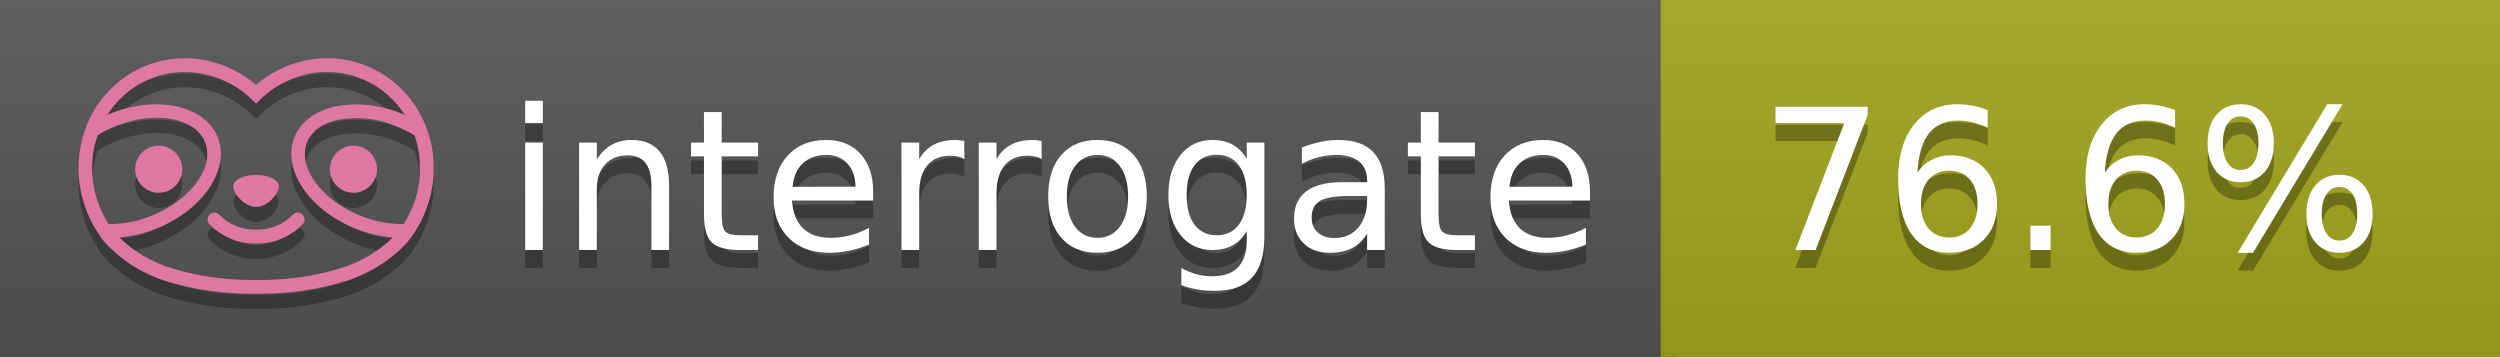
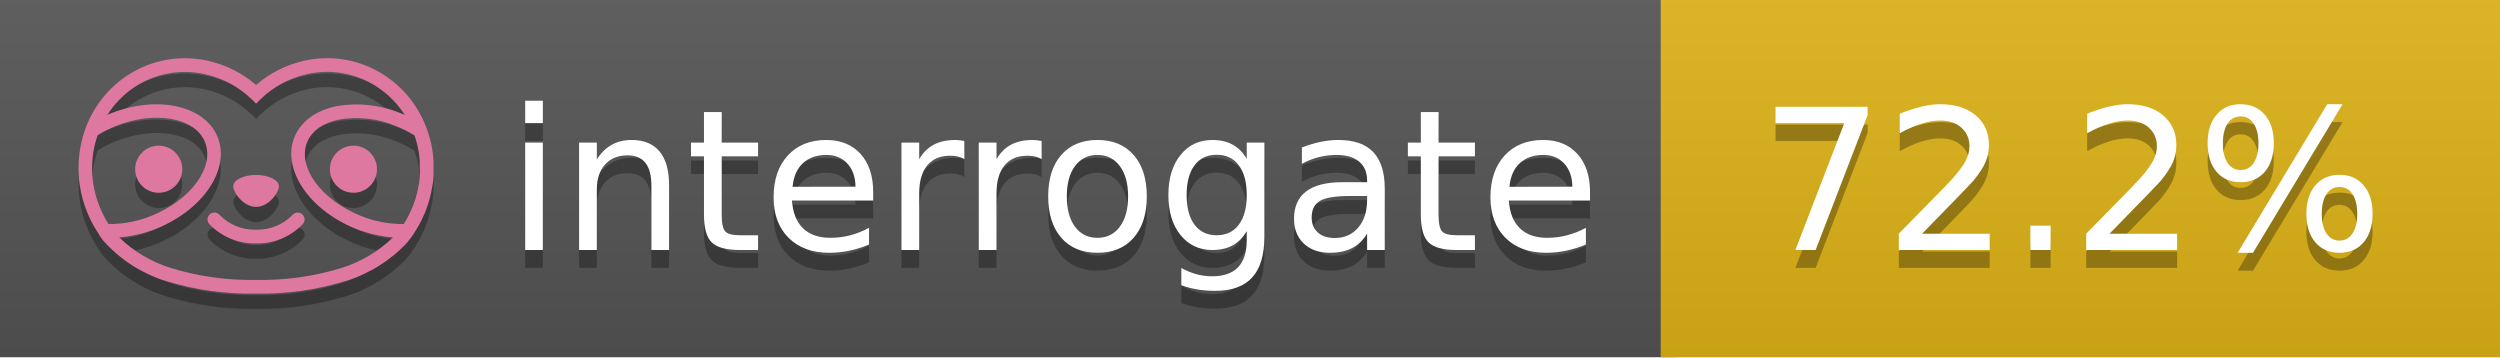
<svg xmlns="http://www.w3.org/2000/svg" width="140" height="20" viewBox="0 0 140 20" version="1.1" xml:space="preserve" style="fill-rule:evenodd;clip-rule:evenodd;stroke-linejoin:round;stroke-miterlimit:2;">
  <g transform="matrix(1,0,0,1,22,0)">
    <g id="backgrounds" transform="matrix(1.32789,0,0,1,-22.3892,0)">
      <rect x="0" y="0" width="71" height="20" style="fill:rgb(85,85,85);" />
    </g>
-     <rect x="71" y="0" width="47" height="20" data-interrogate="color" style="fill:#a4a61d" />
+     <rect x="71" y="0" width="47" height="20" data-interrogate="color" style="fill:#dfb317" />
    <g transform="matrix(1.19746,0,0,1,-22.3744,-4.85723e-16)">
      <rect x="0" y="0" width="118" height="20" style="fill:url(#_Linear1);" />
    </g>
  </g>
  <g fill="#fff" text-anchor="middle" font-family="DejaVu Sans,Verdana,Geneva,sans-serif" font-size="110">
    <text x="590" y="150" fill="#010101" fill-opacity=".3" transform="scale(.1)" textLength="610">interrogate</text>
    <text x="590" y="140" transform="scale(.1)" textLength="610">interrogate</text>
-     <text x="1160" y="150" fill="#010101" fill-opacity=".3" transform="scale(.1)" textLength="370" data-interrogate="result">76.6%</text>
-     <text x="1160" y="140" transform="scale(.1)" textLength="370" data-interrogate="result">76.6%</text>
+     <text x="1160" y="150" fill="#010101" fill-opacity=".3" transform="scale(.1)" textLength="370" data-interrogate="result">72.2%</text>
+     <text x="1160" y="140" transform="scale(.1)" textLength="370" data-interrogate="result">72.2%</text>
  </g>
  <g id="logo-shadow" transform="matrix(0.854876,0,0,0.854876,-6.73514,1.732)">
    <g transform="matrix(0.299012,0,0,0.299012,9.70229,-6.68582)">
      <path d="M50,64.25C52.76,64.25 55,61.13 55,59.75C55,58.37 52.76,57.25 50,57.25C47.24,57.25 45,58.37 45,59.75C45,61.13 47.24,64.25 50,64.25Z" style="fill:rgb(1,1,1);fill-opacity:0.3;fill-rule:nonzero;" />
    </g>
    <g transform="matrix(0.299012,0,0,0.299012,9.70229,-6.68582)">
      <path d="M88,49.05C86.506,43.475 83.018,38.638 78.2,35.46C72.969,32.002 66.539,30.844 60.43,32.26C56.576,33.145 52.995,34.958 50,37.54C46.998,34.958 43.411,33.149 39.55,32.27C33.441,30.853 27.011,32.011 21.78,35.47C16.97,38.652 13.489,43.489 12,49.06L12,49.13C11.82,49.79 11.66,50.46 11.53,51.13C11.146,53.207 11.021,55.323 11.16,57.43C11.16,58.03 11.26,58.63 11.34,59.23C11.34,59.51 11.43,59.79 11.48,60.07C11.53,60.35 11.58,60.68 11.64,60.98C11.7,61.28 11.8,61.69 11.89,62.05C11.98,62.41 11.99,62.47 12.05,62.68C12.16,63.07 12.28,63.46 12.41,63.84L12.58,64.34C12.72,64.74 12.88,65.14 13.04,65.53L13.23,65.98C13.403,66.373 13.583,66.767 13.77,67.16L13.99,67.59C14.19,67.97 14.39,68.35 14.61,68.73L14.87,69.15C15.1,69.52 15.33,69.89 15.58,70.26L15.58,70.32L15.99,70.93C16.14,71.14 16.29,71.36 16.45,71.57C20.206,75.83 25.086,78.95 30.53,80.57C36.839,82.48 43.41,83.385 50,83.25C56.599,83.374 63.177,82.456 69.49,80.53C74.644,78.978 79.303,76.102 83,72.19C83.34,71.78 83.65,71.35 84,70.92L84.18,70.66L84.33,70.44L84.41,70.32C84.55,70.12 84.67,69.9 84.81,69.7C85.07,69.3 85.32,68.89 85.55,68.48C85.78,68.07 86.02,67.65 86.23,67.22C86.31,67.05 86.39,66.88 86.47,66.7C86.67,66.28 86.85,65.87 87.03,65.44L87.23,64.92C87.397,64.487 87.55,64.05 87.69,63.61L87.85,63.09C87.98,62.64 88.1,62.19 88.21,61.74C88.21,61.57 88.3,61.39 88.33,61.22C88.43,60.75 88.52,60.22 88.6,59.79C88.6,59.64 88.66,59.49 88.68,59.33C88.77,58.71 88.84,58.08 88.88,57.45L88.88,54.17C88.817,53.164 88.693,52.162 88.51,51.17C88.38,50.5 88.23,49.84 88.05,49.17L88,49.05ZM85.89,56.44L85.89,57.23C85.89,57.78 85.79,58.32 85.72,58.86C85.72,59.01 85.72,59.15 85.65,59.3C85.59,59.7 85.51,60.11 85.43,60.51L85.32,60.99C85.23,61.38 85.12,61.77 85.01,62.16C85.01,62.31 84.93,62.46 84.88,62.6C84.74,63.04 84.59,63.47 84.42,63.9L84.27,64.28C84.1,64.71 83.91,65.14 83.71,65.56C83.51,65.98 83.43,66.12 83.28,66.4L83.01,66.91C82.83,67.223 82.643,67.537 82.45,67.85L82.35,68.01C79.121,68.047 75.918,67.434 72.93,66.21C64.27,62.74 59,55.52 61.18,50.11C62.18,47.6 64.7,45.82 68.26,45.11C72.489,44.395 76.835,44.908 80.78,46.59C82.141,47.144 83.453,47.813 84.7,48.59C84.76,48.76 84.82,48.93 84.88,49.1C84.94,49.27 85.05,49.63 85.12,49.9C85.28,50.5 85.44,51.1 85.55,51.73C85.691,52.507 85.792,53.292 85.85,54.08L85.85,55.89C85.85,56.12 85.91,56.25 85.91,56.45L85.89,56.44ZM17.66,68C16.668,66.435 15.869,64.756 15.28,63L15.17,62.68C15.06,62.35 14.96,62.01 14.87,61.68C14.823,61.493 14.777,61.31 14.73,61.13C14.66,60.84 14.59,60.55 14.53,60.27C14.47,59.99 14.43,59.72 14.38,59.44C14.33,59.16 14.3,59 14.27,58.78C14.2,58.27 14.15,57.78 14.11,57.23L14.11,57.03C14.008,55.236 14.122,53.437 14.45,51.67C14.56,51.06 14.71,50.46 14.88,49.87C14.96,49.59 15.04,49.32 15.13,49.05C15.22,48.78 15.24,48.72 15.3,48.55C16.548,47.774 17.859,47.105 19.22,46.55C27.86,43.09 36.65,44.67 38.82,50.08C40.99,55.49 35.73,62.74 27.09,66.2C24.101,67.431 20.893,68.043 17.66,68ZM68.57,77.68C62.554,79.508 56.287,80.376 50,80.25C43.737,80.37 37.495,79.506 31.5,77.69C27.185,76.38 23.243,74.062 20,70.93C22.815,70.706 25.58,70.055 28.2,69C38.37,64.92 44.39,56 41.6,49C38.81,42 28.27,39.72 18.1,43.8L17.43,44.09C18.973,41.648 21.019,39.561 23.43,37.97C26.671,35.824 30.473,34.68 34.36,34.68C35.884,34.681 37.404,34.852 38.89,35.19C42.694,36.049 46.191,37.935 49,40.64L50,41.64L51,40.64C53.797,37.937 57.279,36.049 61.07,35.18C66.402,33.947 72.014,34.968 76.57,38C78.98,39.588 81.026,41.671 82.57,44.11L81.9,43.82C77.409,41.921 72.464,41.355 67.66,42.19C63.08,43.12 59.79,45.54 58.39,49.02C55.6,55.97 61.62,64.94 71.79,69.02C74.414,70.07 77.182,70.714 80,70.93C76.776,74.05 72.859,76.363 68.57,77.68Z" style="fill:rgb(1,1,1);fill-opacity:0.3;fill-rule:nonzero;" />
    </g>
    <g transform="matrix(0.299012,0,0,0.299012,9.70229,-6.68582)">
      <circle cx="71.33" cy="56" r="5.16" style="fill:rgb(1,1,1);fill-opacity:0.3;" />
    </g>
    <g transform="matrix(0.299012,0,0,0.299012,9.70229,-6.68582)">
      <circle cx="28.67" cy="56" r="5.16" style="fill:rgb(1,1,1);fill-opacity:0.3;" />
    </g>
    <g transform="matrix(0.299012,0,0,0.299012,9.70229,-6.68582)">
      <path d="M58,66C55.912,68.161 53.003,69.339 50,69.24C46.997,69.339 44.088,68.161 42,66C41.714,65.677 41.302,65.491 40.87,65.491C40.042,65.491 39.361,66.172 39.361,67C39.361,67.368 39.496,67.724 39.74,68C42.403,70.804 46.134,72.35 50,72.25C53.862,72.347 57.59,70.802 60.25,68C60.495,67.725 60.63,67.369 60.63,67C60.63,66.174 59.951,65.495 59.125,65.495C58.695,65.495 58.285,65.679 58,66Z" style="fill:rgb(1,1,1);fill-opacity:0.3;fill-rule:nonzero;" />
    </g>
  </g>
  <g id="logo-pink" transform="matrix(0.854876,0,0,0.854876,-6.73514,0.877124)">
    <g transform="matrix(0.299012,0,0,0.299012,9.70229,-6.68582)">
      <path d="M50,64.25C52.76,64.25 55,61.13 55,59.75C55,58.37 52.76,57.25 50,57.25C47.24,57.25 45,58.37 45,59.75C45,61.13 47.24,64.25 50,64.25Z" style="fill:rgb(222,120,160);fill-rule:nonzero;" />
    </g>
    <g transform="matrix(0.299012,0,0,0.299012,9.70229,-6.68582)">
      <path d="M88,49.05C86.506,43.475 83.018,38.638 78.2,35.46C72.969,32.002 66.539,30.844 60.43,32.26C56.576,33.145 52.995,34.958 50,37.54C46.998,34.958 43.411,33.149 39.55,32.27C33.441,30.853 27.011,32.011 21.78,35.47C16.97,38.652 13.489,43.489 12,49.06L12,49.13C11.82,49.79 11.66,50.46 11.53,51.13C11.146,53.207 11.021,55.323 11.16,57.43C11.16,58.03 11.26,58.63 11.34,59.23C11.34,59.51 11.43,59.79 11.48,60.07C11.53,60.35 11.58,60.68 11.64,60.98C11.7,61.28 11.8,61.69 11.89,62.05C11.98,62.41 11.99,62.47 12.05,62.68C12.16,63.07 12.28,63.46 12.41,63.84L12.58,64.34C12.72,64.74 12.88,65.14 13.04,65.53L13.23,65.98C13.403,66.373 13.583,66.767 13.77,67.16L13.99,67.59C14.19,67.97 14.39,68.35 14.61,68.73L14.87,69.15C15.1,69.52 15.33,69.89 15.58,70.26L15.58,70.32L15.99,70.93C16.14,71.14 16.29,71.36 16.45,71.57C20.206,75.83 25.086,78.95 30.53,80.57C36.839,82.48 43.41,83.385 50,83.25C56.599,83.374 63.177,82.456 69.49,80.53C74.644,78.978 79.303,76.102 83,72.19C83.34,71.78 83.65,71.35 84,70.92L84.18,70.66L84.33,70.44L84.41,70.32C84.55,70.12 84.67,69.9 84.81,69.7C85.07,69.3 85.32,68.89 85.55,68.48C85.78,68.07 86.02,67.65 86.23,67.22C86.31,67.05 86.39,66.88 86.47,66.7C86.67,66.28 86.85,65.87 87.03,65.44L87.23,64.92C87.397,64.487 87.55,64.05 87.69,63.61L87.85,63.09C87.98,62.64 88.1,62.19 88.21,61.74C88.21,61.57 88.3,61.39 88.33,61.22C88.43,60.75 88.52,60.22 88.6,59.79C88.6,59.64 88.66,59.49 88.68,59.33C88.77,58.71 88.84,58.08 88.88,57.45L88.88,54.17C88.817,53.164 88.693,52.162 88.51,51.17C88.38,50.5 88.23,49.84 88.05,49.17L88,49.05ZM85.89,56.44L85.89,57.23C85.89,57.78 85.79,58.32 85.72,58.86C85.72,59.01 85.72,59.15 85.65,59.3C85.59,59.7 85.51,60.11 85.43,60.51L85.32,60.99C85.23,61.38 85.12,61.77 85.01,62.16C85.01,62.31 84.93,62.46 84.88,62.6C84.74,63.04 84.59,63.47 84.42,63.9L84.27,64.28C84.1,64.71 83.91,65.14 83.71,65.56C83.51,65.98 83.43,66.12 83.28,66.4L83.01,66.91C82.83,67.223 82.643,67.537 82.45,67.85L82.35,68.01C79.121,68.047 75.918,67.434 72.93,66.21C64.27,62.74 59,55.52 61.18,50.11C62.18,47.6 64.7,45.82 68.26,45.11C72.489,44.395 76.835,44.908 80.78,46.59C82.141,47.144 83.453,47.813 84.7,48.59C84.76,48.76 84.82,48.93 84.88,49.1C84.94,49.27 85.05,49.63 85.12,49.9C85.28,50.5 85.44,51.1 85.55,51.73C85.691,52.507 85.792,53.292 85.85,54.08L85.85,55.89C85.85,56.12 85.91,56.25 85.91,56.45L85.89,56.44ZM17.66,68C16.668,66.435 15.869,64.756 15.28,63L15.17,62.68C15.06,62.35 14.96,62.01 14.87,61.68C14.823,61.493 14.777,61.31 14.73,61.13C14.66,60.84 14.59,60.55 14.53,60.27C14.47,59.99 14.43,59.72 14.38,59.44C14.33,59.16 14.3,59 14.27,58.78C14.2,58.27 14.15,57.78 14.11,57.23L14.11,57.03C14.008,55.236 14.122,53.437 14.45,51.67C14.56,51.06 14.71,50.46 14.88,49.87C14.96,49.59 15.04,49.32 15.13,49.05C15.22,48.78 15.24,48.72 15.3,48.55C16.548,47.774 17.859,47.105 19.22,46.55C27.86,43.09 36.65,44.67 38.82,50.08C40.99,55.49 35.73,62.74 27.09,66.2C24.101,67.431 20.893,68.043 17.66,68ZM68.57,77.68C62.554,79.508 56.287,80.376 50,80.25C43.737,80.37 37.495,79.506 31.5,77.69C27.185,76.38 23.243,74.062 20,70.93C22.815,70.706 25.58,70.055 28.2,69C38.37,64.92 44.39,56 41.6,49C38.81,42 28.27,39.72 18.1,43.8L17.43,44.09C18.973,41.648 21.019,39.561 23.43,37.97C26.671,35.824 30.473,34.68 34.36,34.68C35.884,34.681 37.404,34.852 38.89,35.19C42.694,36.049 46.191,37.935 49,40.64L50,41.64L51,40.64C53.797,37.937 57.279,36.049 61.07,35.18C66.402,33.947 72.014,34.968 76.57,38C78.98,39.588 81.026,41.671 82.57,44.11L81.9,43.82C77.409,41.921 72.464,41.355 67.66,42.19C63.08,43.12 59.79,45.54 58.39,49.02C55.6,55.97 61.62,64.94 71.79,69.02C74.414,70.07 77.182,70.714 80,70.93C76.776,74.05 72.859,76.363 68.57,77.68Z" style="fill:rgb(222,120,160);fill-rule:nonzero;" />
    </g>
    <g transform="matrix(0.299012,0,0,0.299012,9.70229,-6.68582)">
      <circle cx="71.33" cy="56" r="5.16" style="fill:rgb(222,120,160);" />
    </g>
    <g transform="matrix(0.299012,0,0,0.299012,9.70229,-6.68582)">
      <circle cx="28.67" cy="56" r="5.16" style="fill:rgb(222,120,160);" />
    </g>
    <g transform="matrix(0.299012,0,0,0.299012,9.70229,-6.68582)">
      <path d="M58,66C55.912,68.161 53.003,69.339 50,69.24C46.997,69.339 44.088,68.161 42,66C41.714,65.677 41.302,65.491 40.87,65.491C40.042,65.491 39.361,66.172 39.361,67C39.361,67.368 39.496,67.724 39.74,68C42.403,70.804 46.134,72.35 50,72.25C53.862,72.347 57.59,70.802 60.25,68C60.495,67.725 60.63,67.369 60.63,67C60.63,66.174 59.951,65.495 59.125,65.495C58.695,65.495 58.285,65.679 58,66Z" style="fill:rgb(222,120,160);fill-rule:nonzero;" />
    </g>
  </g>
  <defs>
    <linearGradient id="_Linear1" x1="0" y1="0" x2="1" y2="0" gradientUnits="userSpaceOnUse" gradientTransform="matrix(1.22465e-15,20,-20,1.22465e-15,0,0)">
      <stop offset="0" style="stop-color:rgb(187,187,187);stop-opacity:0.1" />
      <stop offset="1" style="stop-color:black;stop-opacity:0.1" />
    </linearGradient>
  </defs>
</svg>
